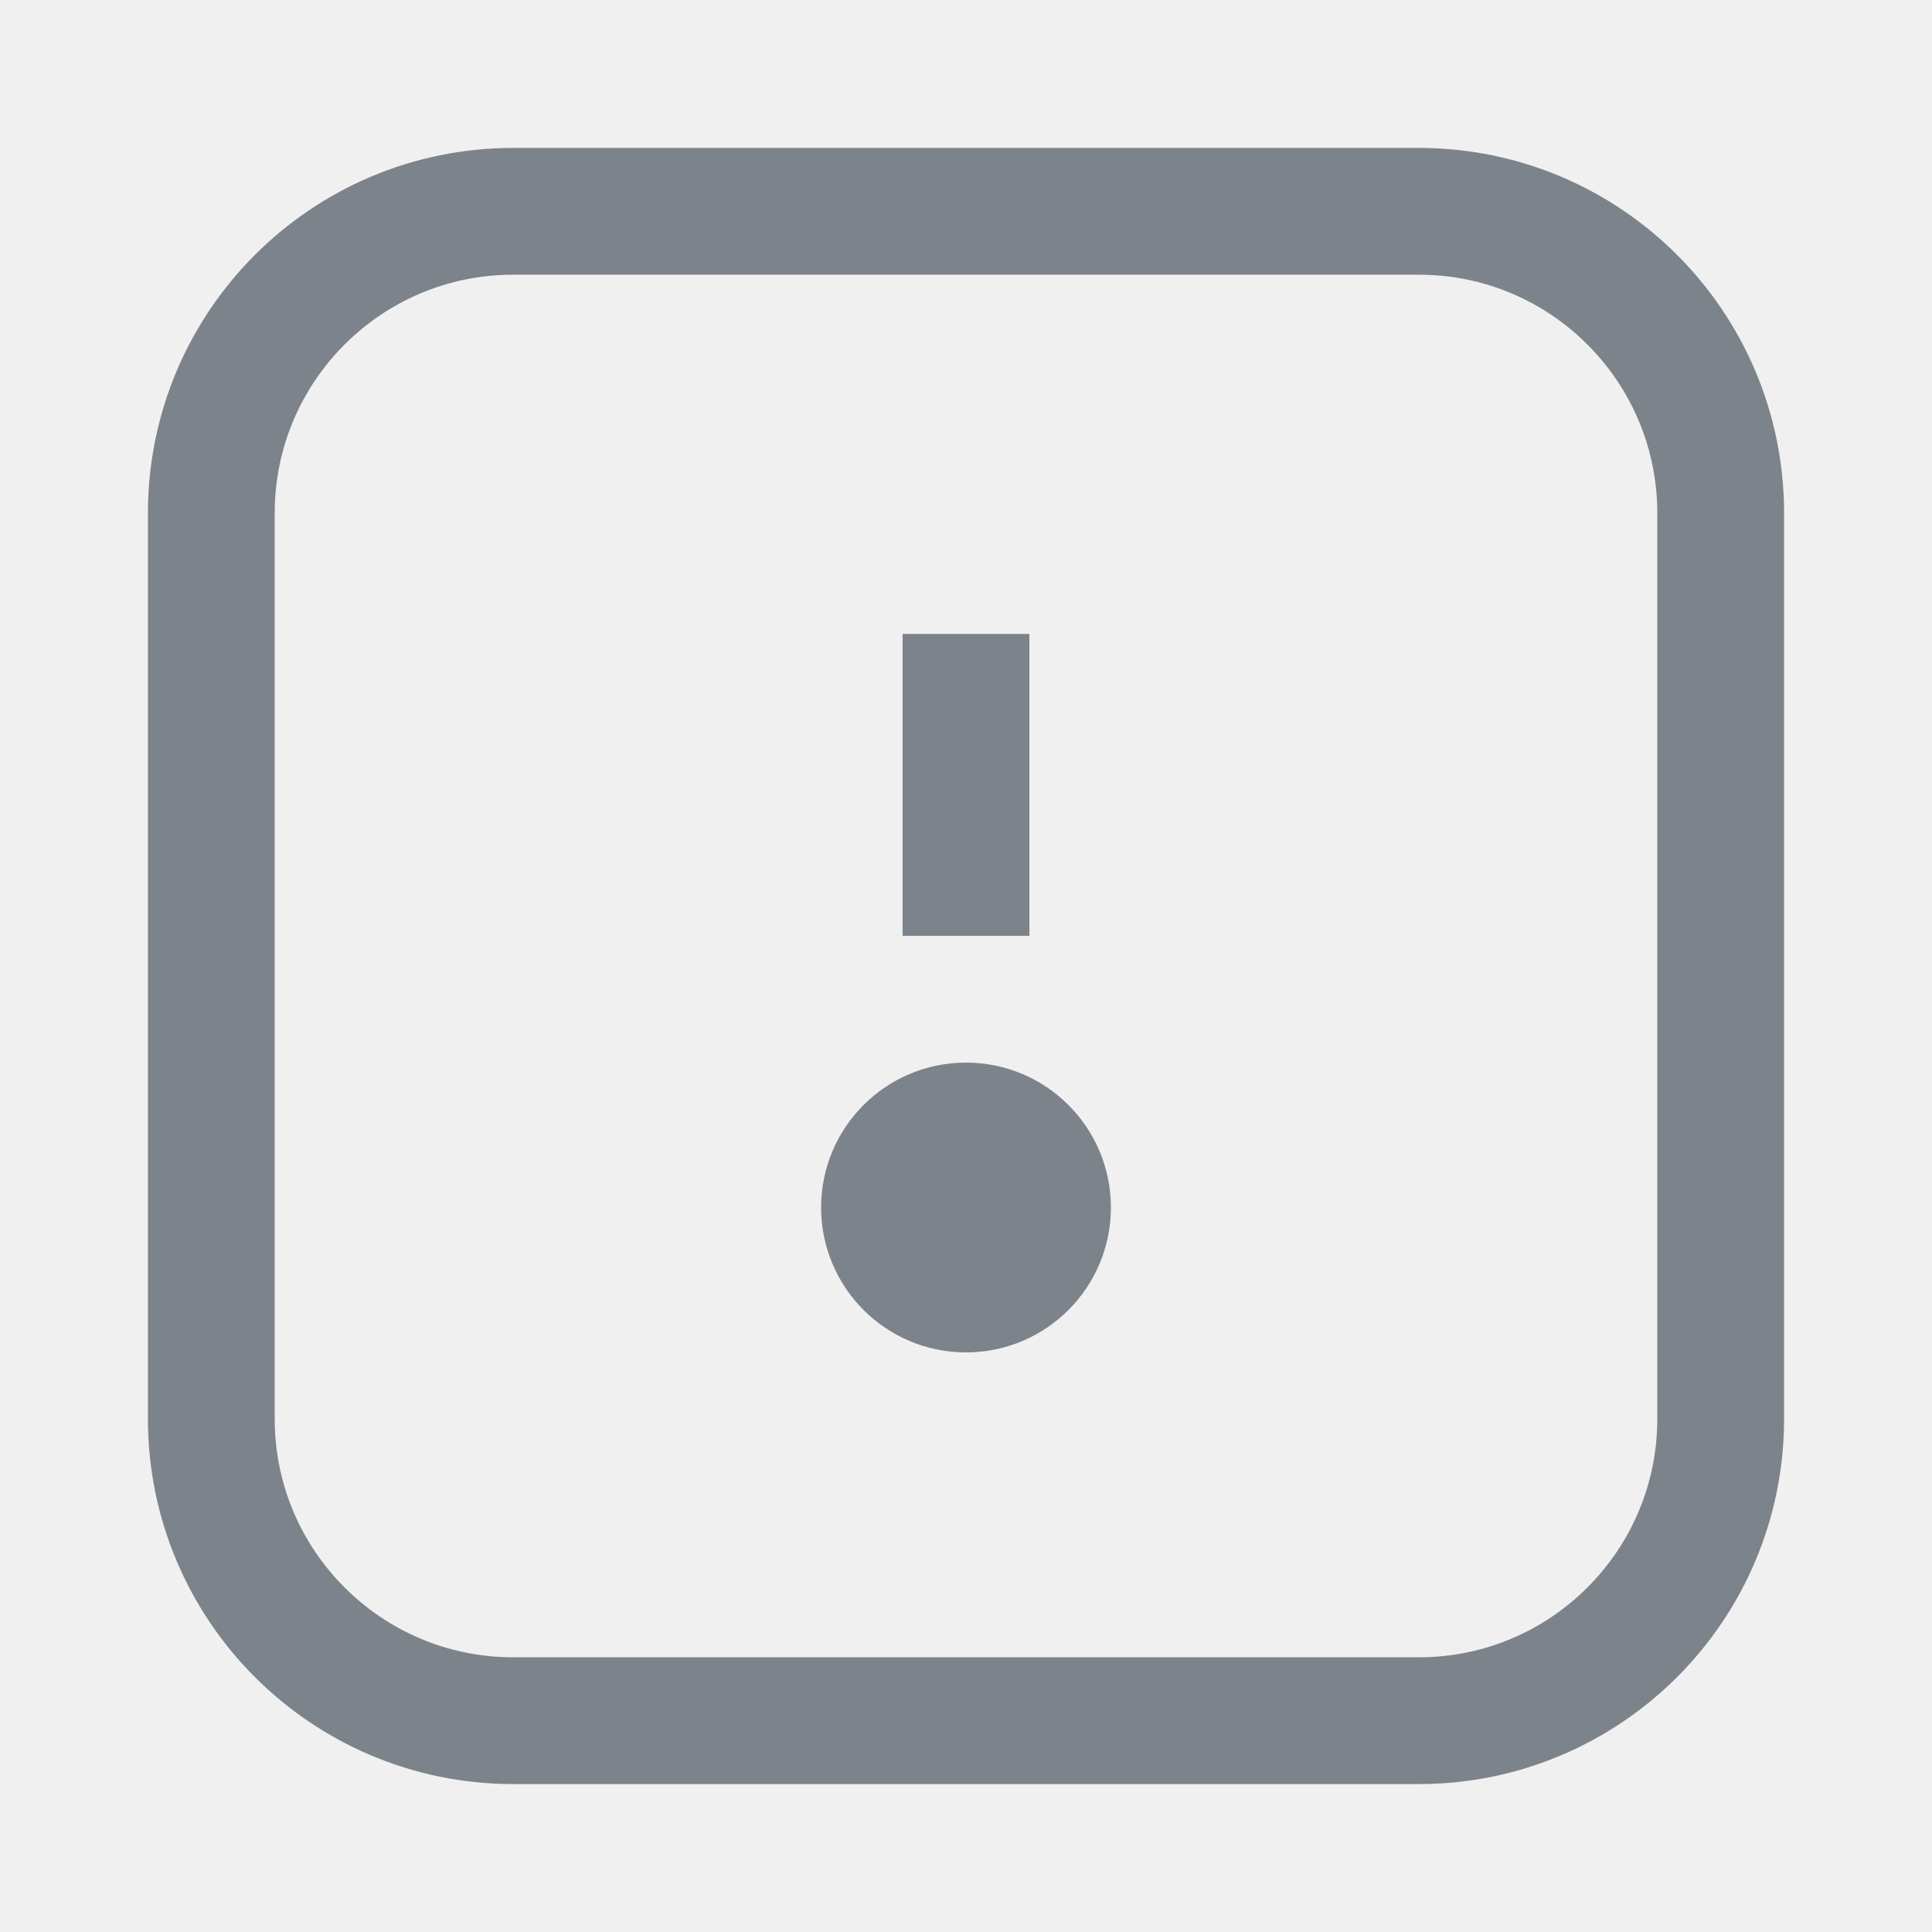
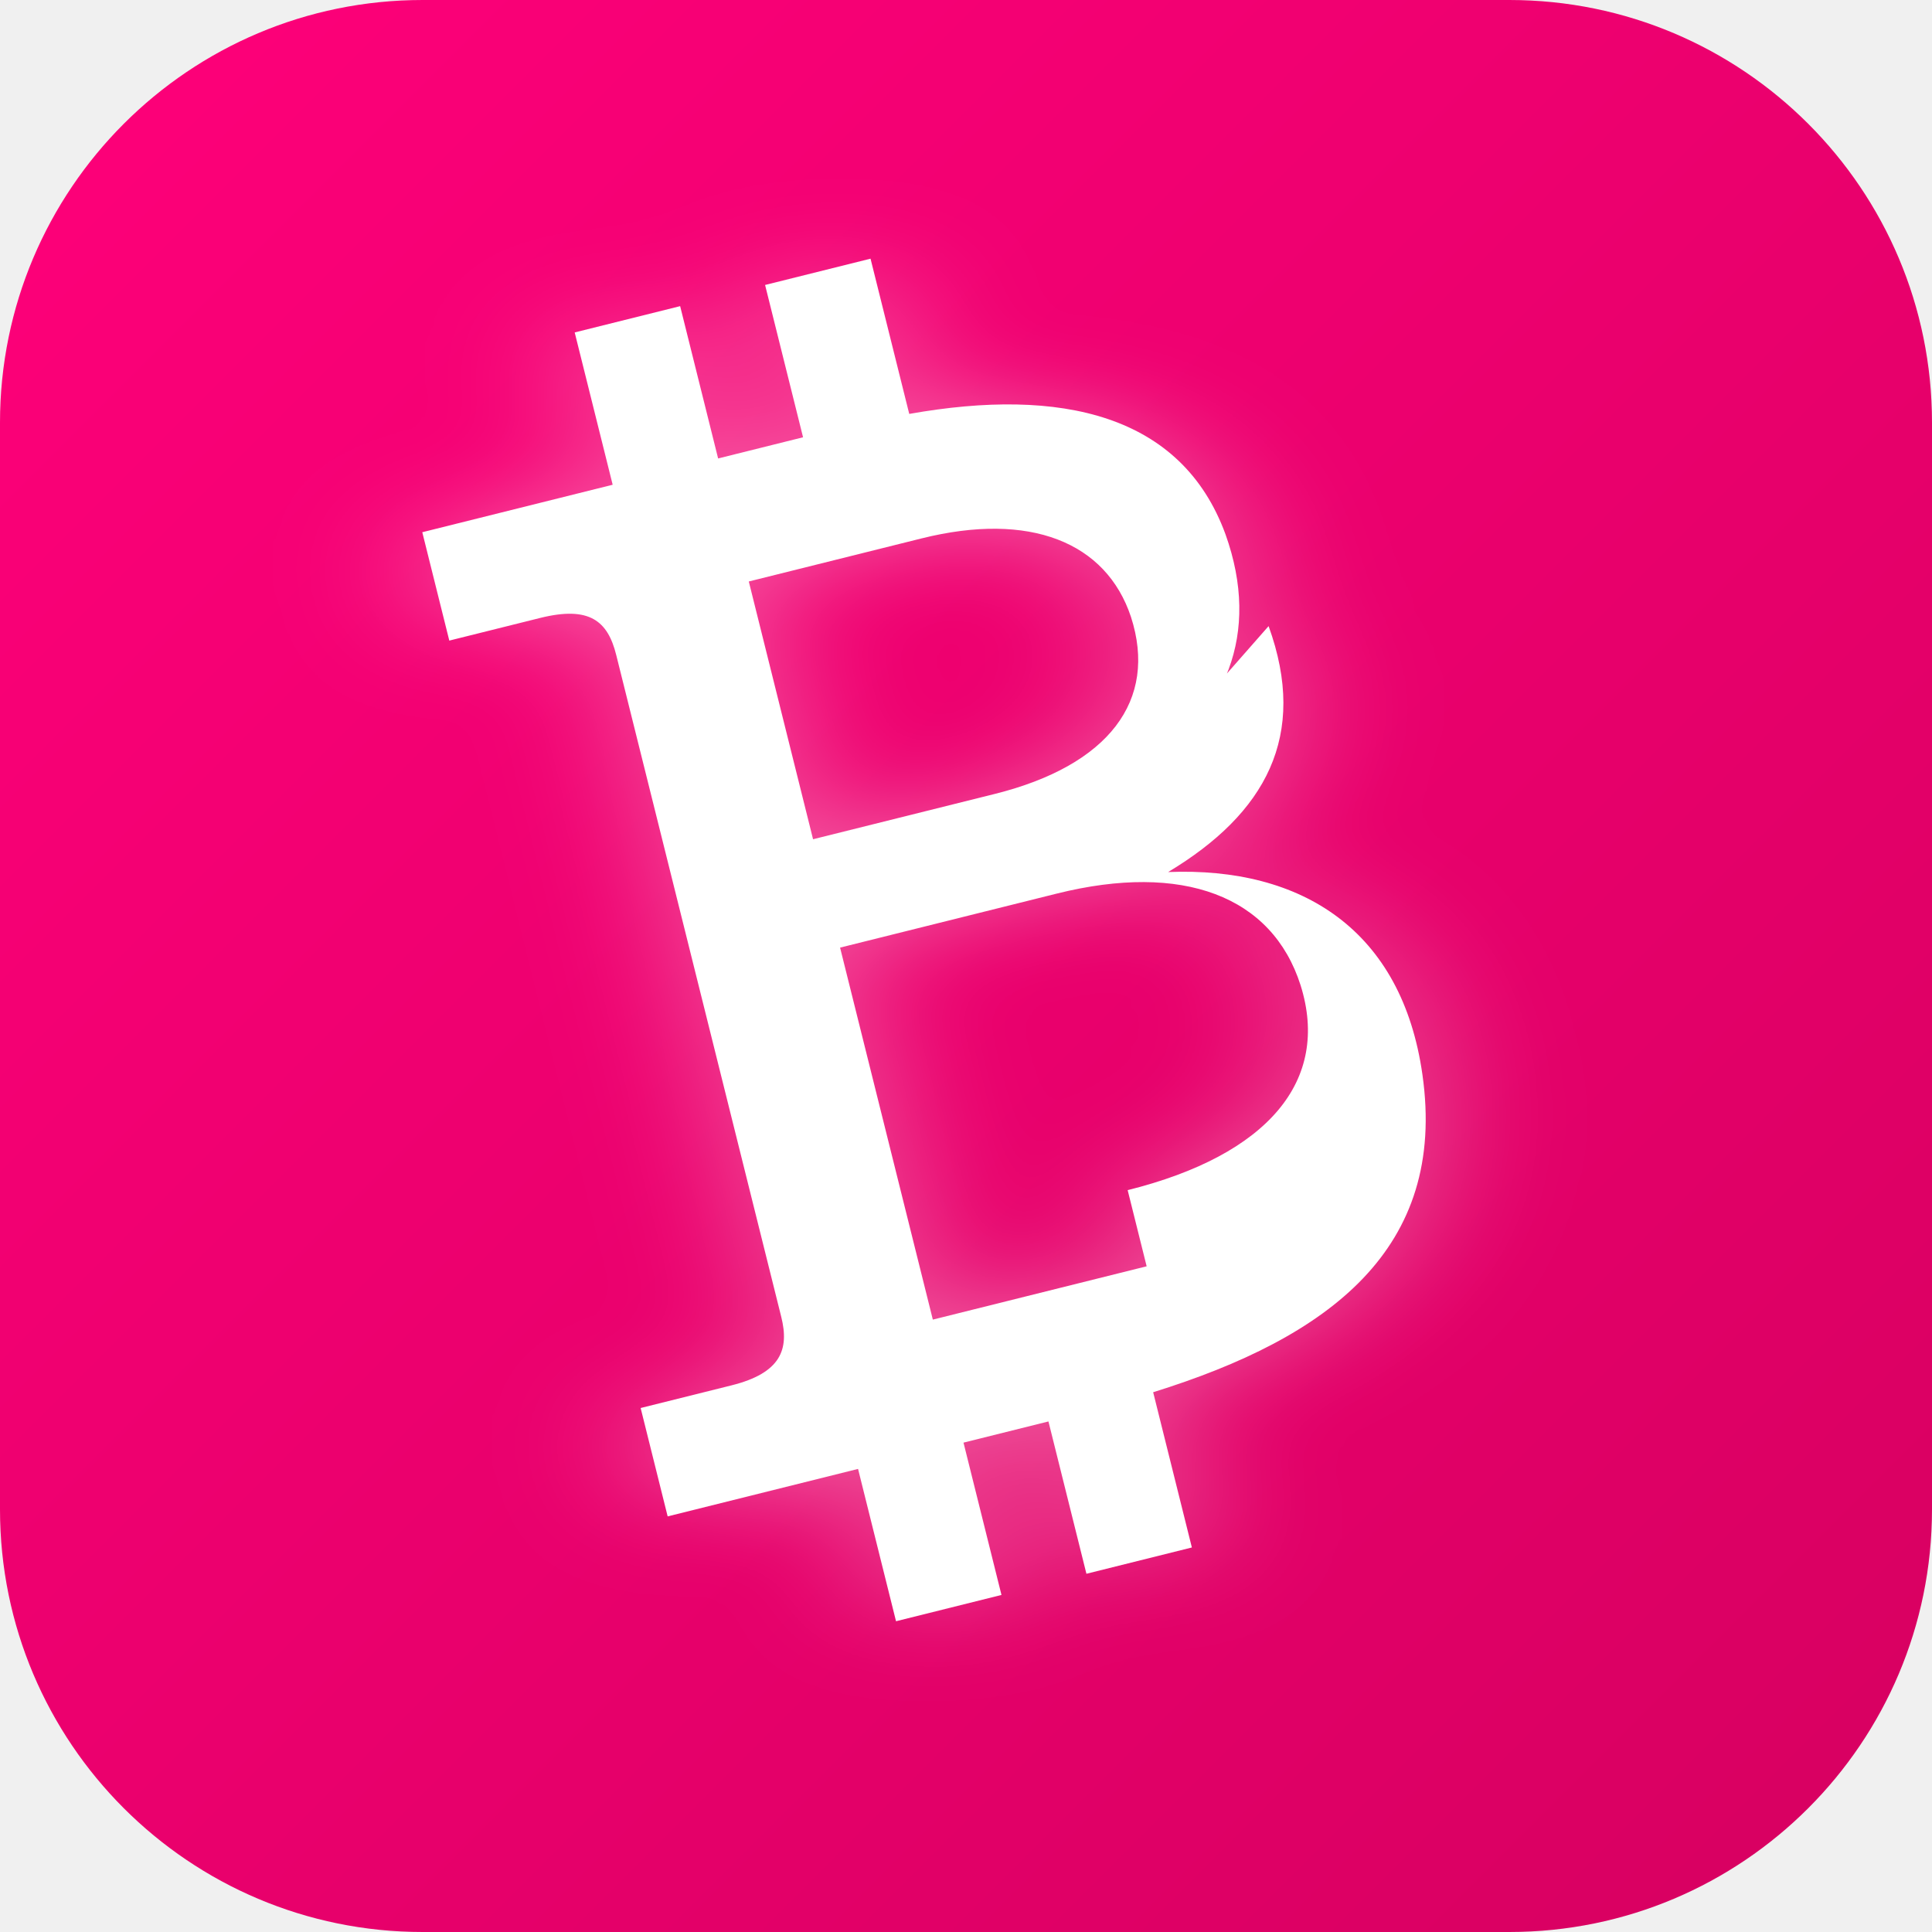
- <svg xmlns="http://www.w3.org/2000/svg" viewBox="0 0 32 32" width="32" height="32" fill="none" stroke="#7d838b" stroke-width="2.1">
-   <rect x="3.5" y="3.5" width="25" height="25" rx="5" />
-   <path d="M16 10.5v5" />
-   <circle cx="16" cy="20" r="2.4" fill="#7d838b" stroke="none" />
+ <svg xmlns="http://www.w3.org/2000/svg" viewBox="0 0 128 128" width="128" height="128">
+   <defs>
+     <linearGradient id="universe-grad" x1="0%" y1="0%" x2="100%" y2="100%">
+       <stop offset="0%" stop-color="#ff007a" />
+       <stop offset="100%" stop-color="#d60060" />
+     </linearGradient>
+     <filter id="glow" x="-20%" y="-20%" width="140%" height="140%">
+       <feDropShadow dx="0" dy="0" stdDeviation="4" flood-color="#ffffff" flood-opacity="0.35" />
+     </filter>
+   </defs>
+   <rect width="128" height="128" rx="28" fill="url(#universe-grad)" />
+   <g transform="translate(64 64) rotate(-14) translate(-64 -64)" fill="#ffffff" filter="url(#glow)">
+     <path d="M78.5 54.2c6.2-2.1 9.8-6.8 9.1-13.8-.9-8.4-8.2-12.1-18.4-12.8V17h-7.2v10.4h-5.8V17H49v10.4H36v7.4h6.2c3.4 0 4.3 1.3 4.3 3.6v45.2c0 2.2-.9 3.6-4.3 3.6H36v7.4h13v10.4h7.2V94.6h5.8v10.4h7.2V94.4c12.2-.7 21.2-4.5 22.4-16.1 1-9.6-4.4-15.3-13.1-17.1 7.2-2.2 11.2-6.5 10.4-14.2zM56.2 35.8h11.8c7.4 0 11.8 3.2 12.2 8.4.4 5.8-3.8 9.2-11.6 9.2H56.2V35.8zm14.6 50.4H56.2V60.8h14.8c8.6 0 13.8 3.6 14.2 9.8.4 6.6-4.8 10.4-14.4 10.4z" />
+   </g>
</svg>
